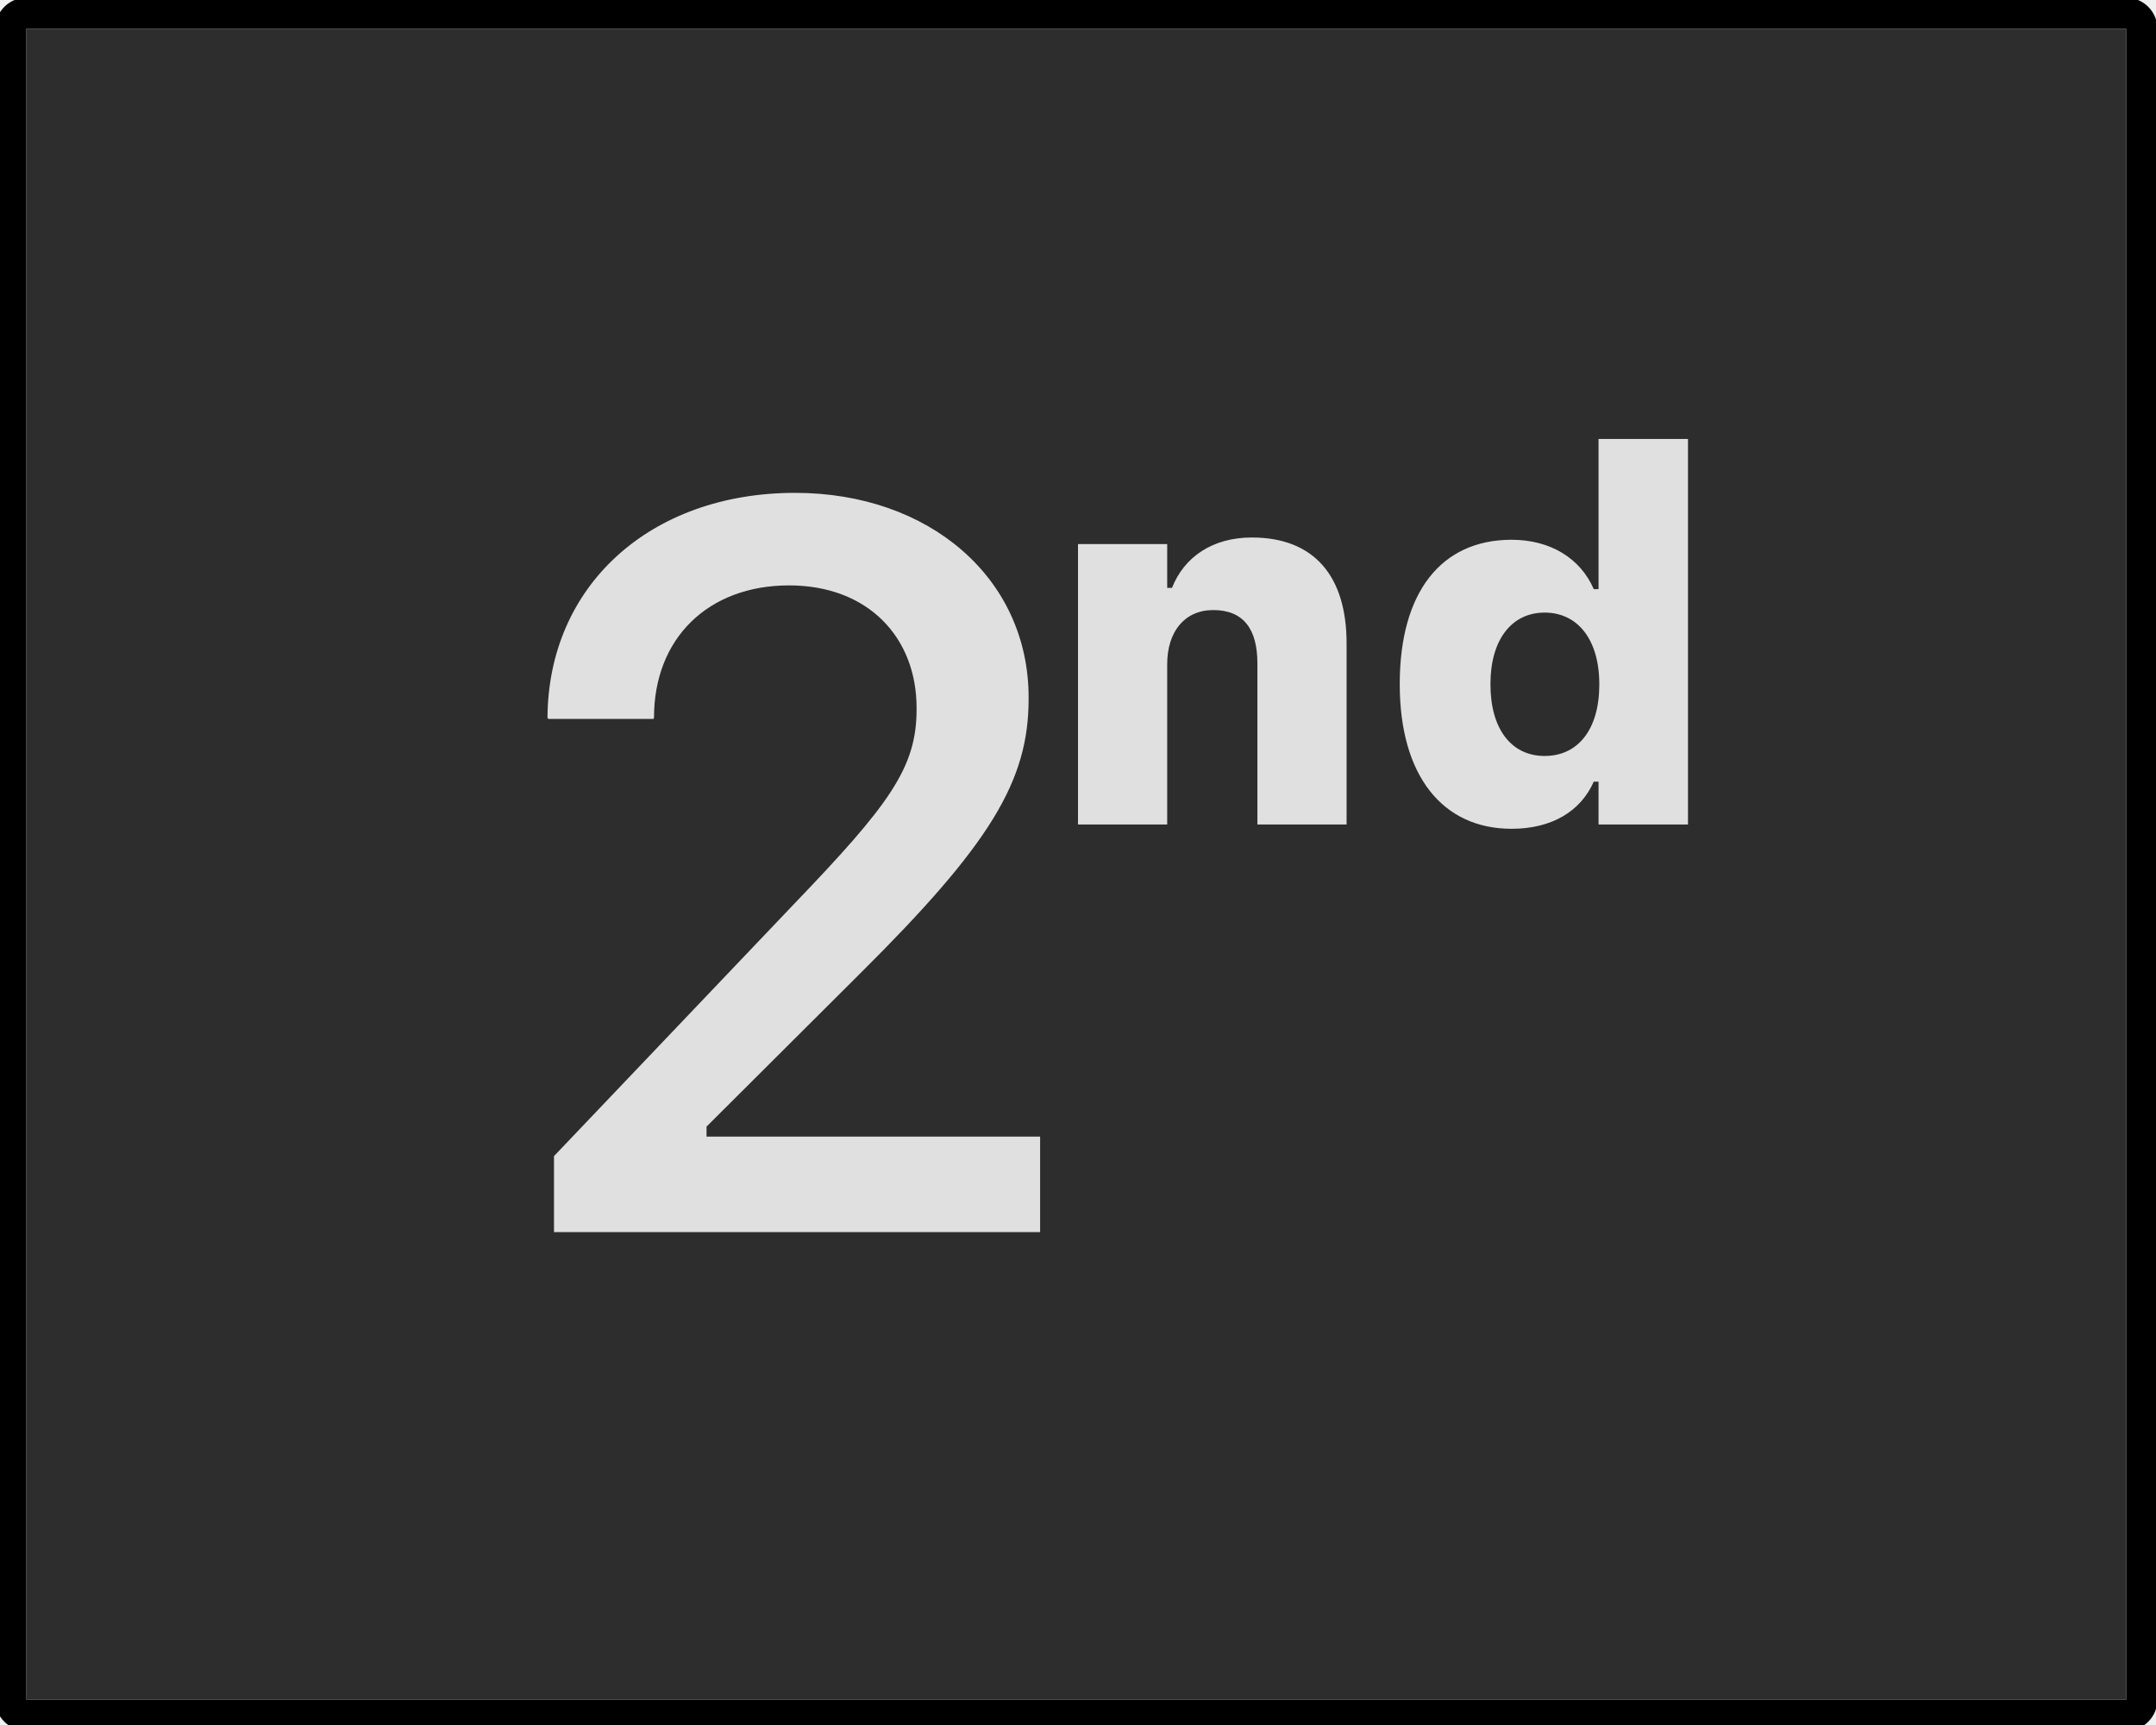
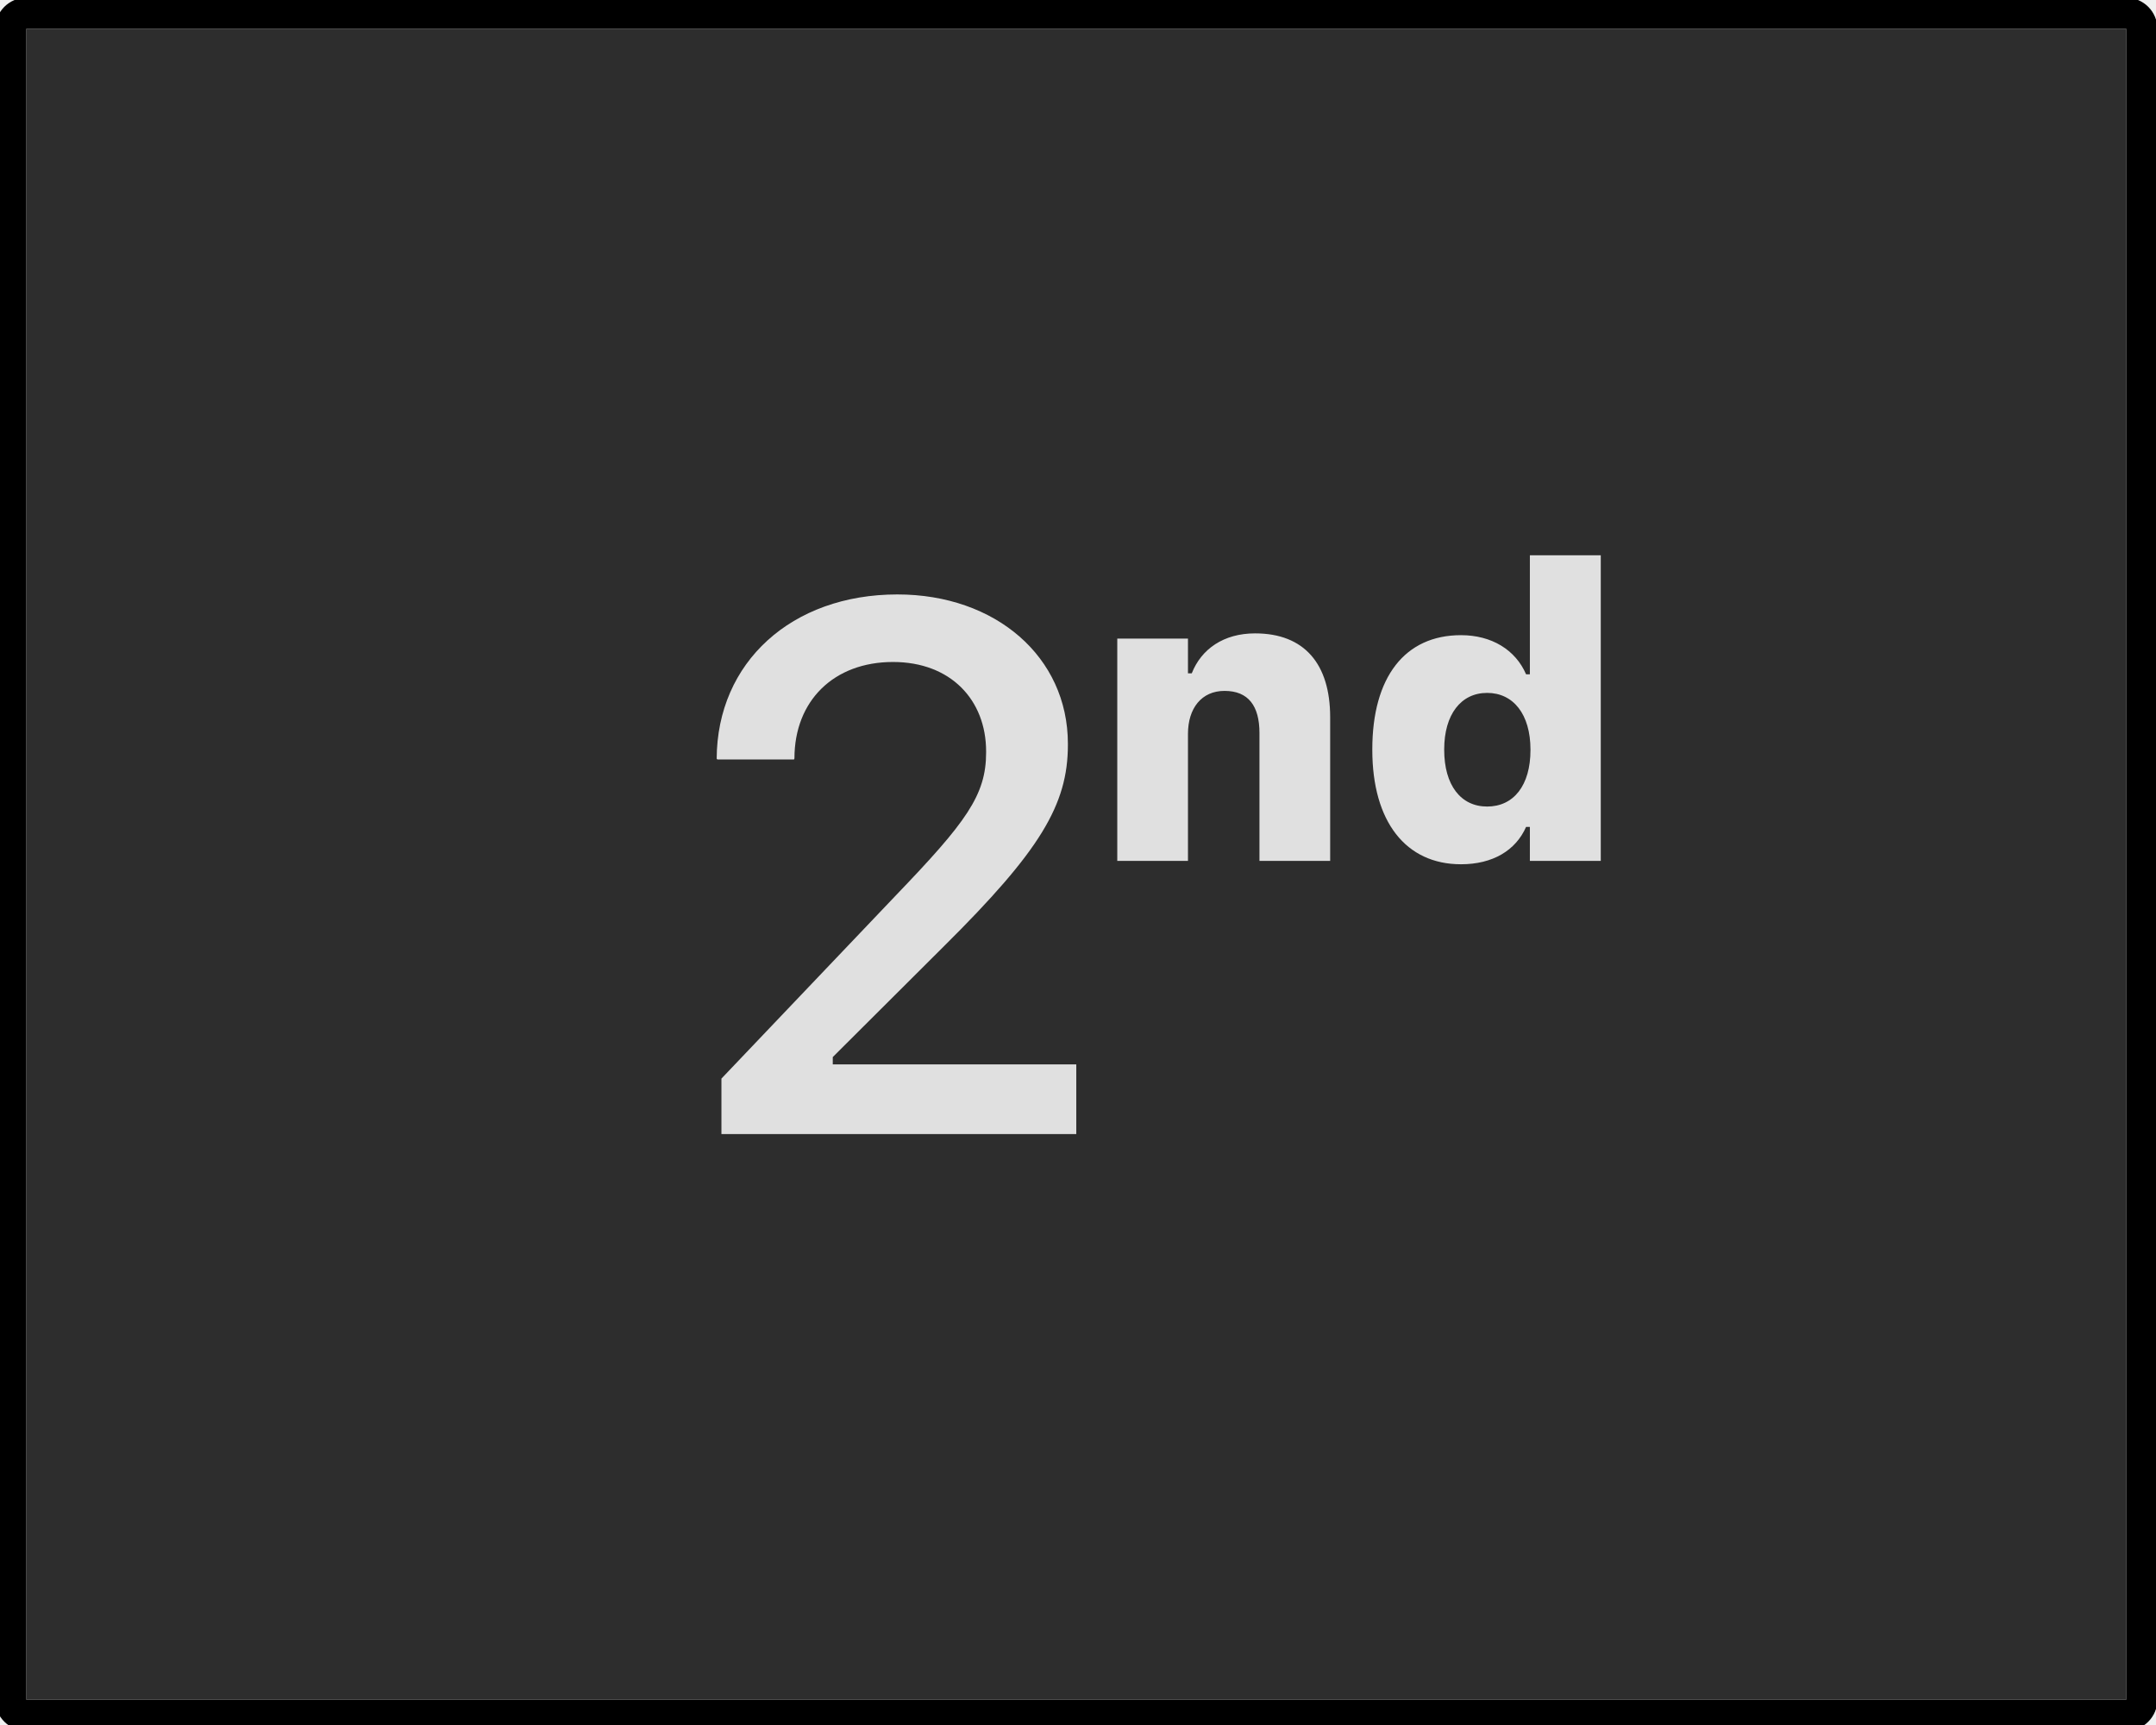
<svg xmlns="http://www.w3.org/2000/svg" width="500" height="400" viewBox="0 0 500 400" version="1.1" baseProfile="full">
  <g transform="scale(1,-1) translate(0,-400)">
    <path d="M 1 1 L 1 388.445 L 1 388.445 L 488.006 388.445 L 488.006 388.445 L 488.006 1 L 488.006 1 L 1 1 Z" transform="scale(1,1) translate(5.10043,4.868596)" fill="#2d2d2d" opacity="1" />
-     <path d="M 1 1.993 L 21.685 1.993 L 21.685 39.156 C 21.685 46.635 25.658 51.719 32.378 51.719 C 39.39 51.719 42.603 47.278 42.603 39.39 L 42.603 1.993 L 63.288 1.993 L 63.288 44.006 C 63.288 59.607 55.75 68.547 41.318 68.547 C 32.144 68.547 25.6 63.989 22.795 56.861 L 21.685 56.861 L 21.685 67.028 L 1 67.028 Z M 101.561 1 C 110.851 1 117.571 5.032 120.609 11.927 L 121.72 11.927 L 121.72 1.993 L 142.463 1.993 L 142.463 91.394 L 121.72 91.394 L 121.72 56.568 L 120.609 56.568 C 117.513 63.756 110.501 68.021 101.561 68.021 C 85.141 68.021 75.617 55.75 75.617 34.598 L 75.617 34.481 C 75.617 13.446 85.434 1 101.561 1 Z M 109.215 17.887 C 101.502 17.887 96.652 24.139 96.652 34.481 L 96.652 34.598 C 96.652 44.824 101.561 51.134 109.215 51.134 C 116.87 51.134 121.895 44.882 121.895 34.54 L 121.895 34.423 C 121.895 24.08 116.987 17.887 109.215 17.887 Z" transform="scale(1,1) translate(249,206.8163)" fill="#ffffff" opacity="0.85" />
-     <path d="M 2.508 1 L 115.246 1 L 115.246 23.153 L 37.883 23.153 L 37.883 25.473 L 73.375 60.849 C 103.763 91.005 112.578 105.619 112.578 124.641 L 112.578 124.989 C 112.578 152.593 89.613 172.427 58.413 172.427 C 24.777 172.427 1.116 150.853 1 120.233 L 1.232 120.001 L 25.589 120.001 L 25.705 120.349 C 25.705 138.675 38.231 150.969 57.021 150.969 C 75.347 150.969 86.597 138.907 86.597 122.553 L 86.597 122.205 C 86.597 108.635 80.218 100.052 58.065 76.971 L 2.508 18.63 Z" transform="scale(1,1) translate(125.9695,113.2867)" fill="#ffffff" opacity="0.85" />
+     <path d="M 1 1.787 L 17.396 1.787 L 17.396 31.244 C 17.396 37.172 20.545 41.202 25.871 41.202 C 31.429 41.202 33.976 37.682 33.976 31.429 L 33.976 1.787 L 50.372 1.787 L 50.372 35.088 C 50.372 47.454 44.397 54.54 32.957 54.54 C 25.686 54.54 20.499 50.928 18.276 45.277 L 17.396 45.277 L 17.396 53.336 L 1 53.336 Z M 80.708 1 C 88.073 1 93.399 4.196 95.807 9.661 L 96.687 9.661 L 96.687 1.787 L 113.129 1.787 L 113.129 72.65 L 96.687 72.65 L 96.687 45.046 L 95.807 45.046 C 93.353 50.743 87.795 54.124 80.708 54.124 C 67.694 54.124 60.145 44.397 60.145 27.631 L 60.145 27.539 C 60.145 10.865 67.925 1 80.708 1 Z M 86.776 14.385 C 80.662 14.385 76.818 19.341 76.818 27.539 L 76.818 27.631 C 76.818 35.736 80.708 40.738 86.776 40.738 C 92.843 40.738 96.826 35.783 96.826 27.585 L 96.826 27.492 C 96.826 19.295 92.936 14.385 86.776 14.385 Z" transform="scale(1,1) translate(258.1076,198.5906)" fill="#ffffff" opacity="0.85" />
+     <path d="M 2.101 1 L 84.397 1 L 84.397 17.171 L 27.924 17.171 L 27.924 18.865 L 53.832 44.688 C 76.015 66.702 82.45 77.37 82.45 91.255 L 82.45 91.509 C 82.45 111.66 65.686 126.138 42.91 126.138 C 18.357 126.138 1.085 110.39 1 88.038 L 1.169 87.869 L 18.949 87.869 L 19.034 88.123 C 19.034 101.5 28.178 110.475 41.894 110.475 C 55.272 110.475 63.485 101.67 63.485 89.731 L 63.485 89.477 C 63.485 79.571 58.828 73.306 42.656 56.457 L 2.101 13.869 Z" transform="scale(1,1) translate(165.206,136.022)" fill="#ffffff" opacity="0.85" />
    <path d="M 496.844 1.692 L 497.56 1.801 L 498.251 1.979 L 498.914 2.221 L 499.545 2.525 L 500.139 2.887 L 500.695 3.302 L 501.207 3.767 L 501.673 4.28 L 502.088 4.835 L 502.449 5.43 L 502.753 6.061 L 502.996 6.723 L 503.173 7.415 L 503.283 8.131 L 503.32 8.868 L 503.32 396.314 L 503.283 397.051 L 503.173 397.767 L 502.996 398.459 L 502.753 399.122 L 502.449 399.752 L 502.088 400.347 L 501.673 400.902 L 501.207 401.415 L 500.695 401.88 L 500.139 402.296 L 499.545 402.657 L 498.914 402.961 L 498.251 403.203 L 497.56 403.381 L 496.844 403.49 L 496.106 403.527 L 9.1 403.527 L 8.363 403.49 L 7.646 403.381 L 6.955 403.203 L 6.292 402.961 L 5.662 402.657 L 5.067 402.296 L 4.512 401.88 L 3.999 401.415 L 3.534 400.902 L 3.118 400.347 L 2.757 399.752 L 2.453 399.122 L 2.211 398.459 L 2.033 397.767 L 1.924 397.051 L 1.887 396.314 L 1.887 8.868 L 1.924 8.131 L 2.033 7.415 L 2.211 6.723 L 2.453 6.061 L 2.757 5.43 L 3.118 4.835 L 3.534 4.28 L 3.999 3.767 L 4.512 3.302 L 5.067 2.887 L 5.662 2.525 L 6.292 2.221 L 6.955 1.979 L 7.646 1.801 L 8.363 1.692 L 9.1 1.655 L 496.106 1.655 Z M 496.106 8.868 L 9.1 8.868 L 9.1 396.314 L 496.106 396.314 Z" transform="scale(1,1) translate(-3,-3)" fill="#000000" opacity="1" />
  </g>
</svg>
